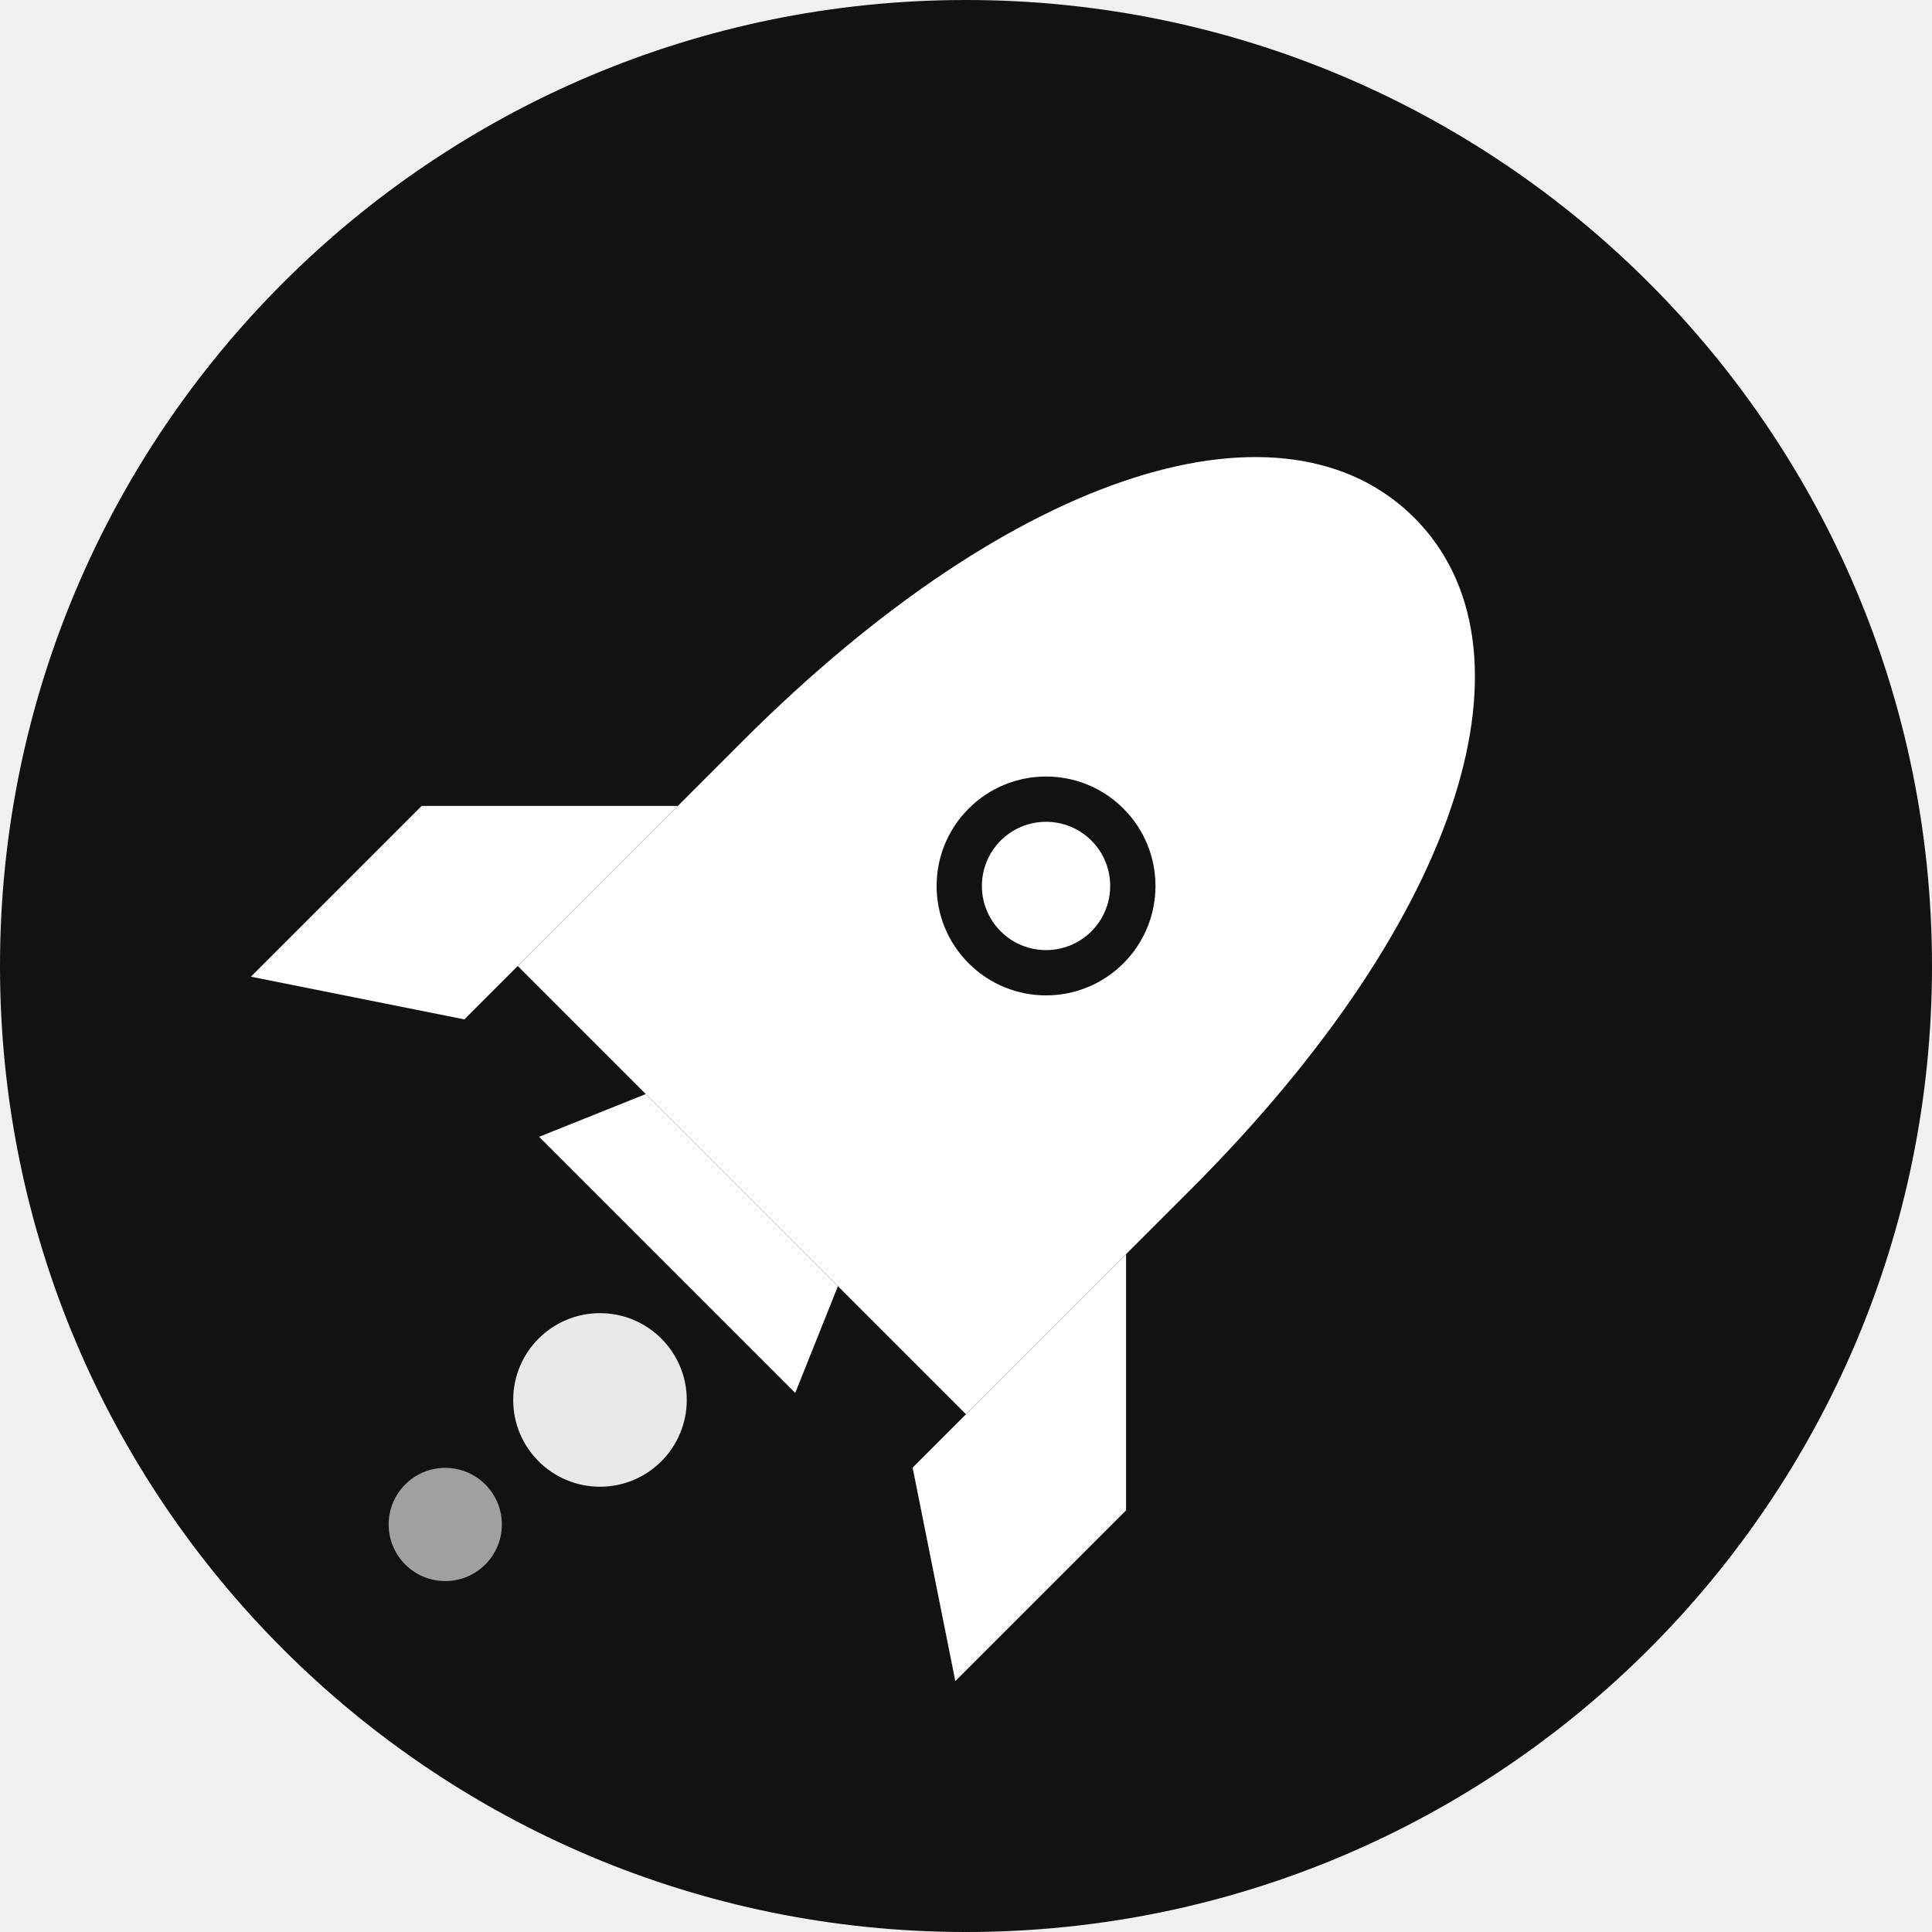
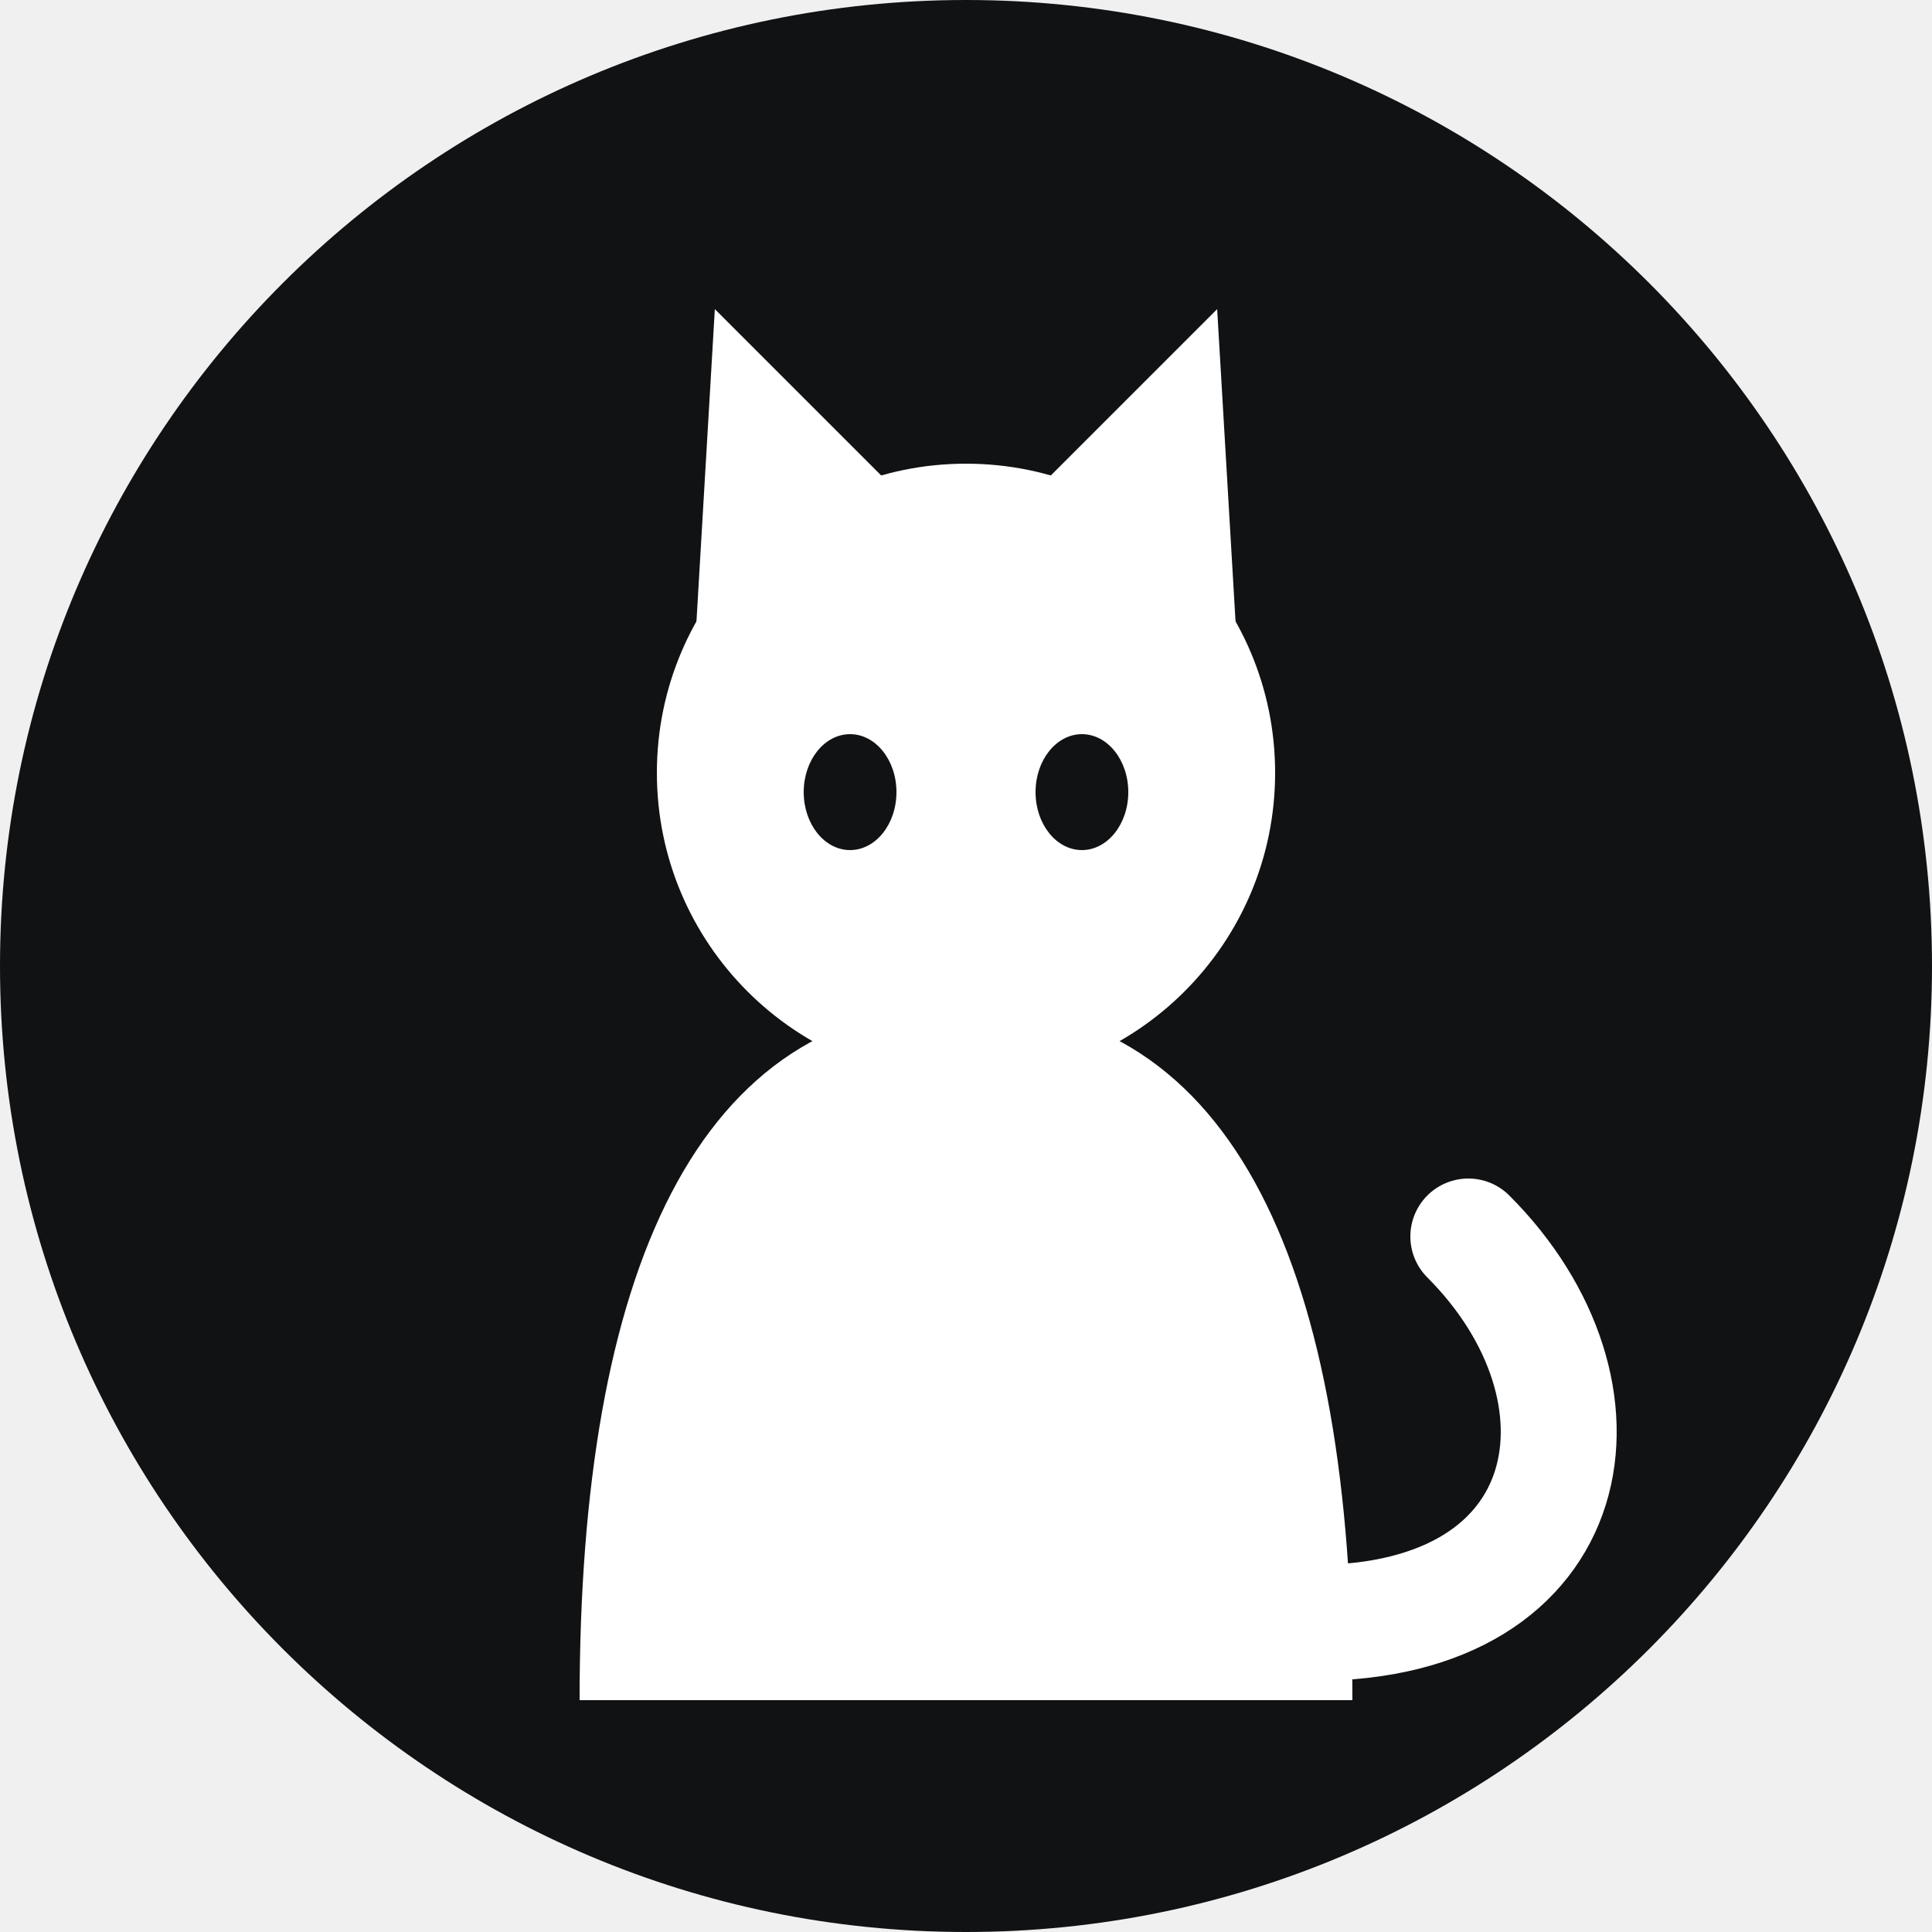
- <svg xmlns="http://www.w3.org/2000/svg" viewBox="0 0 1024 1024" width="1024" height="1024">
-   <circle cx="512" cy="512" r="512" fill="#111214" />
-   <g transform="translate(512 512) rotate(45) translate(-512 -512)" fill="#FFFFFF">
-     <path d="M512 176c96 0 168 128 168 336v168H344V512c0-208 72-336 168-336z" />
-     <path d="M344 560l-96 96v128l96-64zM680 560l96 96v128l-96-64z" />
-     <circle cx="512" cy="452" r="58" fill="#111214" />
-     <circle cx="512" cy="452" r="34" fill="#FFFFFF" />
-     <path d="M440 680h144l24 56H416z" />
+ <svg xmlns="http://www.w3.org/2000/svg" viewBox="0 0 100 100" width="1024" height="1024">
+   <circle cx="50" cy="50" r="50" fill="#111214" />
+   <g fill="#FFFFFF">
+     <path d="M30 88C30 66 36 52 50 52C64 52 70 66 70 88Z" />
+     <circle cx="50" cy="40" r="16" />
+     <path d="M36 33L37 16L47 26Z" />
+     <path d="M64 33L63 16L53 26Z" />
  </g>
-   <circle cx="318" cy="742" r="46" fill="#FFFFFF" opacity="0.9" />
-   <circle cx="236" cy="808" r="30" fill="#FFFFFF" opacity="0.6" />
+   <path d="M68 84C82 84 84 72 76 64" fill="none" stroke="#FFFFFF" stroke-width="6" stroke-linecap="round" />
+   <ellipse cx="44" cy="41" rx="2.4" ry="3" fill="#111214" />
+   <ellipse cx="56" cy="41" rx="2.4" ry="3" fill="#111214" />
</svg>
